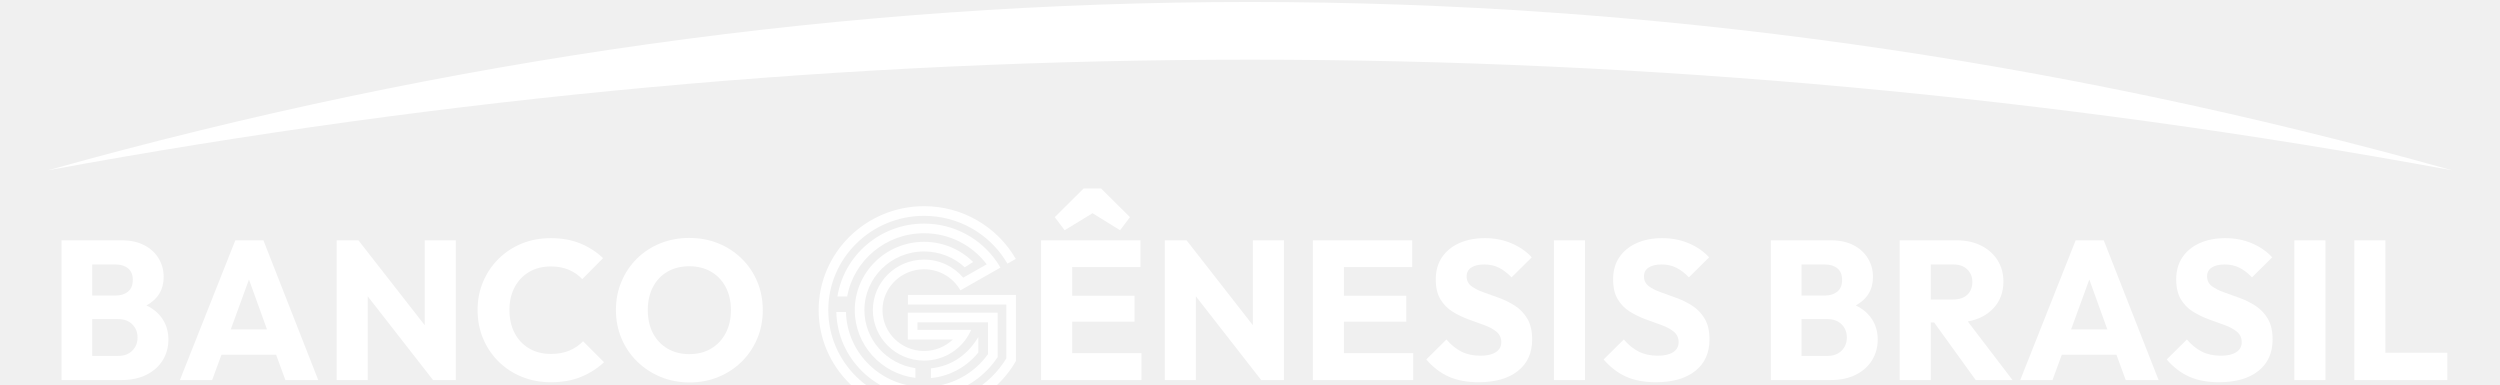
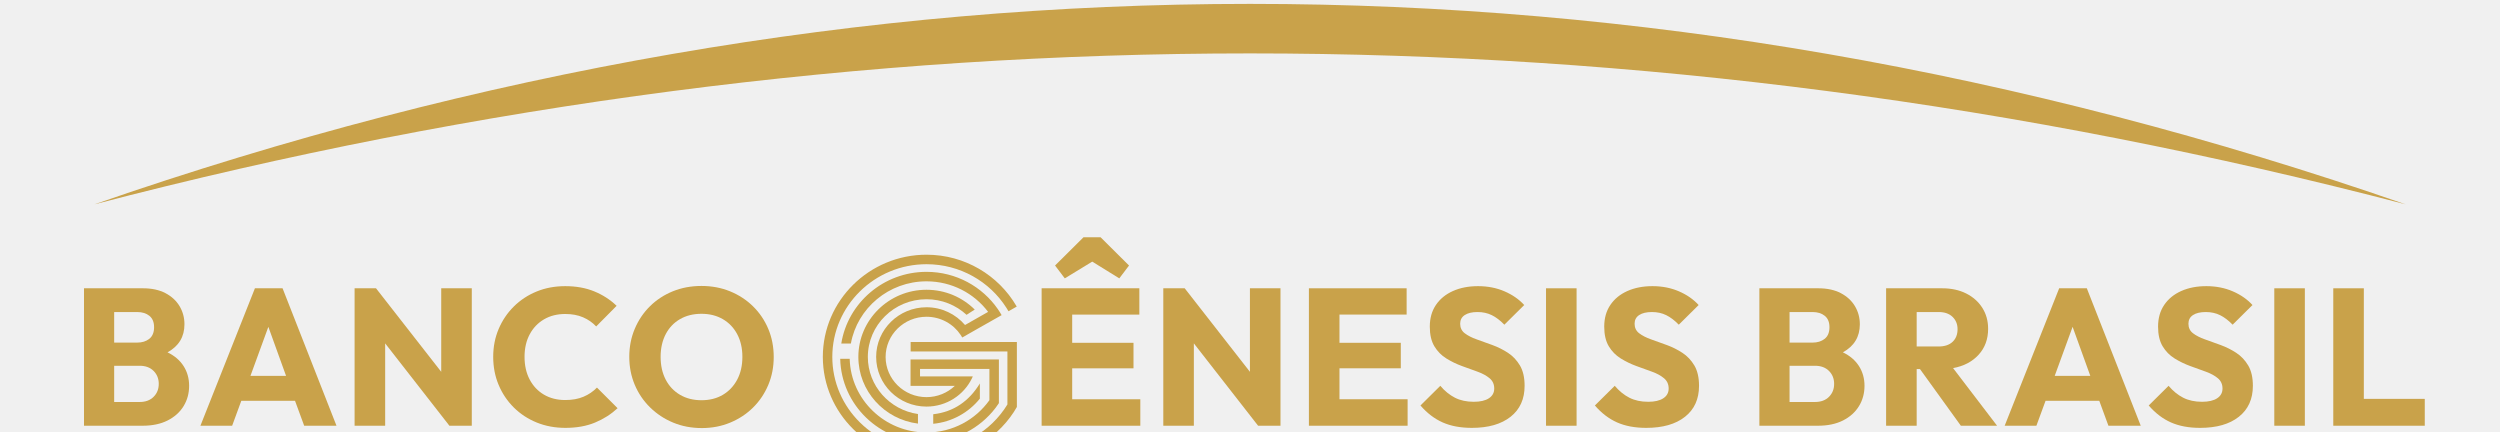
- <svg xmlns="http://www.w3.org/2000/svg" viewBox="-24.29 -192.02 1263.10 194.02" role="img" aria-label="Banco Gênesis Brasil">
-   <g fill="#ffffff">
-     <path d="M0 -106.00Q607.26 -276.03 1214.52 -106.00Q607.26 -217.74 0 -106.00Z" />
+ <svg xmlns="http://www.w3.org/2000/svg" viewBox="-36.35 -218.69 1284.21 221.69" role="img" aria-label="Banco Gênesis Brasil">
+   <g fill="#c9a24a">
+     <path d="M12.12 -113.72Q605.76 -319.67 1199.40 -113.72Q605.76 -268.79 12.12 -113.72Z" />
    <path d="M6.8 0.0V-70.6H37.1Q43.9 -70.6 48.65 -68.1Q53.4 -65.6 55.9 -61.4Q58.4 -57.2 58.4 -52.1Q58.4 -42.5 49.7 -37.7Q55.1 -35.1 57.95 -30.65Q60.8 -26.2 60.8 -20.5Q60.8 -14.7 57.95 -10.05Q55.1 -5.4 49.75 -2.7Q44.4 0.0 36.9 0.0ZM34.1 -58.4H22.3V-42.7H34.1Q37.9 -42.7 40.35 -44.65Q42.8 -46.6 42.8 -50.6Q42.8 -54.5 40.4 -56.45Q38.0 -58.4 34.1 -58.4ZM35.4 -30.8H22.3V-12.2H35.4Q39.9 -12.2 42.55 -14.85Q45.2 -17.5 45.2 -21.5Q45.2 -25.5 42.55 -28.15Q39.9 -30.8 35.4 -30.8Z" />
    <path d="M66.6 0.0 94.6 -70.6H108.8L136.5 0.0H119.9L115.2 -12.8H87.6L82.9 0.0ZM92.3 -25.6H110.6L101.5 -50.8Z" />
    <path d="M145.8 0.0V-70.6H156.8L190.3 -27.7V-70.6H206.0V0.0H194.5L161.5 -42.3V0.0Z" />
    <path d="M254.1 1.1Q246.1 1.1 239.35 -1.65Q232.6 -4.4 227.6 -9.35Q222.6 -14.3 219.8 -20.95Q217.0 -27.6 217.0 -35.4Q217.0 -43.1 219.8 -49.7Q222.6 -56.3 227.6 -61.25Q232.6 -66.2 239.3 -68.95Q246.0 -71.7 254.0 -71.7Q262.4 -71.7 268.95 -69.0Q275.5 -66.3 280.4 -61.6L269.9 -51.0Q267.1 -54.0 263.15 -55.7Q259.2 -57.4 254.0 -57.4Q247.8 -57.4 243.1 -54.65Q238.4 -51.9 235.75 -46.95Q233.1 -42.0 233.1 -35.4Q233.1 -28.7 235.75 -23.7Q238.4 -18.7 243.1 -15.95Q247.8 -13.2 254.0 -13.2Q259.4 -13.2 263.4 -14.9Q267.4 -16.6 270.3 -19.6L280.9 -9.0Q275.8 -4.3 269.25 -1.6Q262.7 1.1 254.1 1.1Z" />
    <path d="M324.2 1.2Q316.2 1.2 309.45 -1.6Q302.7 -4.4 297.6 -9.4Q292.5 -14.4 289.7 -21.05Q286.9 -27.7 286.9 -35.4Q286.9 -43.1 289.7 -49.75Q292.5 -56.4 297.5 -61.35Q302.5 -66.3 309.25 -69.05Q316 -71.8 324 -71.8Q331.9 -71.8 338.65 -69.05Q345.4 -66.3 350.45 -61.35Q355.5 -56.4 358.3 -49.75Q361.1 -43.1 361.1 -35.3Q361.1 -27.6 358.3 -20.95Q355.5 -14.3 350.5 -9.35Q345.5 -4.4 338.75 -1.6Q332 1.2 324.2 1.2ZM324 -13.1Q330.3 -13.1 335 -15.9Q339.7 -18.7 342.35 -23.7Q345 -28.7 345 -35.4Q345 -42.0 342.35 -47.0Q339.7 -52.0 334.95 -54.75Q330.2 -57.5 324 -57.5Q317.7 -57.5 312.95 -54.75Q308.2 -52.0 305.6 -47.0Q303 -42.0 303 -35.4Q303 -28.7 305.6 -23.7Q308.2 -18.7 312.95 -15.9Q317.7 -13.1 324 -13.1Z" />
-     <g transform="translate(381.34,-96.35) scale(0.11706)">
+     <g transform="translate(378.34,-96.35) scale(0.11706)">
      <path d="M757.3,637.6C711,713.7,643.8,762.4,552.7,772.7v41.9c82.7-8.1,155.6-49.5,204.6-110.4V637.6z" />
      <path d="M485.7,813.7v-42c-124.3-17.8-220-123.5-220-250.6c0-139.6,115.5-253.1,257.4-253.1   c67.9,0,129.8,26,175.8,68.4l35.9-23.1c-54.1-53.6-129.1-86.9-211.7-86.9c-164.9,0-299,132.3-299,294.7   C224.1,671.2,338.4,795.5,485.7,813.7z" />
      <path d="M453.5,497.2h424.7v232.5C805.8,848.5,673.8,928,523.2,928c-227.9,0-413.4-182.5-413.4-406.9   c0-224.3,185.5-406.8,413.4-406.8c147.4,0,277,76.2,350.2,190.8c3.4,5.1,6.5,10.3,9.6,15.6l36.1-20.5c-0.5-0.9-1-1.8-1.6-2.7   c-78.7-134.4-226-224.9-394.3-224.9c-250.9,0-455,201.2-455,448.4c0,247.3,204.1,448.5,455,448.5c160.2,0,301.3-82,382.4-205.6   c4.9-7.5,9.7-15.2,14.1-23.1V455.6H453.5V497.2z" />
      <path d="M523.1,344.9c62.6,0,117.9,31.7,149.9,79.7c2.5,3.6,4.8,7.4,7,11.3l36.2-20.6l31.4-17.9l36.2-20.5l32.8-18.6   l36.2-20.5c-5.1-9-10.7-17.8-16.6-26.4C768,212.8,653.1,147.8,523.1,147.8c-188.5,0-345.3,136.5-373.9,314.5h42.1   c28.2-154.9,166.3-272.9,331.8-272.9c110.7,0,209,52.7,270.4,134.1l-32.9,18.7L724,363l-31.8,18.1   c-40.6-47.6-101.3-77.9-169.1-77.9c-121.7,0-220.9,97.8-220.9,217.9c0,120.3,99.1,218,220.9,218c87.8,0,163.8-50.7,199.4-124.1   c1.3-2.7,2.6-5.6,3.8-8.4H494.7v-32.8h304.5V710l0.4,0.5c-61,86-162.1,142.3-276.5,142.3c-183,0-332.5-144.3-337-323.4h-41.6   c4.5,201.9,172.5,365,378.6,365c124.1,0,234.4-59.1,303.5-150.2c5-6.6,9.7-13.3,14.2-20.2V532.2H453.1v116.1h194.1   c-32.2,30.5-75.9,49.3-124.1,49.3c-99,0-179.4-79.2-179.4-176.4S424.2,344.9,523.1,344.9z" />
    </g>
-     <path d="M501.715 0.0V-70.6H551.915V-57.1H517.415V-42.6H548.915V-29.5H517.415V-13.6H552.415V0.0ZM513.615 -75.7 508.615 -82.3 523.215 -96.8H532.015L546.615 -82.3L541.615 -75.7L527.715 -84.3Z" />
-     <path d="M564.215 0.0V-70.6H575.215L608.715 -27.7V-70.6H624.415V0.0H612.915L579.915 -42.3V0.0Z" />
-     <path d="M639.015 0.0V-70.6H689.215V-57.1H654.715V-42.6H686.215V-29.5H654.715V-13.6H689.715V0.0Z" />
-     <path d="M722.715 1.1Q714.015 1.1 707.715 -1.7Q701.415 -4.5 696.315 -10.4L706.515 -20.5Q709.915 -16.5 714.015 -14.4Q718.115 -12.3 723.715 -12.3Q728.715 -12.3 731.465 -14.1Q734.215 -15.9 734.215 -19.1Q734.215 -22.4 731.815 -24.4Q729.415 -26.4 725.665 -27.75Q721.915 -29.1 717.665 -30.65Q713.415 -32.2 709.615 -34.55Q705.815 -36.9 703.465 -40.8Q701.115 -44.7 701.115 -50.9Q701.115 -57.4 704.265 -62.05Q707.415 -66.7 713.015 -69.2Q718.615 -71.7 725.915 -71.7Q733.315 -71.7 739.465 -69.05Q745.615 -66.4 749.615 -62.0L739.415 -51.9Q736.215 -55.2 732.965 -56.8Q729.715 -58.4 725.615 -58.4Q721.415 -58.4 719.065 -56.85Q716.715 -55.3 716.715 -52.4Q716.715 -49.3 719.065 -47.5Q721.415 -45.7 725.215 -44.35Q729.015 -43.0 733.265 -41.45Q737.515 -39.9 741.265 -37.45Q745.015 -35.0 747.415 -30.95Q749.815 -26.9 749.815 -20.5Q749.815 -10.3 742.615 -4.6Q735.415 1.1 722.715 1.1Z" />
-     <path d="M760.815 0.0V-70.6H776.515V0.0Z" />
-     <path d="M812.315 1.1Q803.615 1.1 797.315 -1.7Q791.015 -4.5 785.915 -10.4L796.115 -20.5Q799.515 -16.5 803.615 -14.4Q807.715 -12.3 813.315 -12.3Q818.315 -12.3 821.065 -14.1Q823.815 -15.9 823.815 -19.1Q823.815 -22.4 821.415 -24.4Q819.015 -26.4 815.265 -27.75Q811.515 -29.1 807.265 -30.65Q803.015 -32.2 799.215 -34.55Q795.415 -36.9 793.065 -40.8Q790.715 -44.7 790.715 -50.9Q790.715 -57.4 793.865 -62.05Q797.015 -66.7 802.615 -69.2Q808.215 -71.7 815.515 -71.7Q822.915 -71.7 829.065 -69.05Q835.215 -66.4 839.215 -62.0L829.015 -51.9Q825.815 -55.2 822.565 -56.8Q819.315 -58.4 815.215 -58.4Q811.015 -58.4 808.665 -56.85Q806.315 -55.3 806.315 -52.4Q806.315 -49.3 808.665 -47.5Q811.015 -45.7 814.815 -44.35Q818.615 -43.0 822.865 -41.45Q827.115 -39.9 830.865 -37.45Q834.615 -35.0 837.015 -30.95Q839.415 -26.9 839.415 -20.5Q839.415 -10.3 832.215 -4.6Q825.015 1.1 812.315 1.1Z" />
-     <path d="M870.415 0.0V-70.6H900.715Q907.515 -70.6 912.265 -68.1Q917.015 -65.6 919.515 -61.4Q922.015 -57.2 922.015 -52.1Q922.015 -42.5 913.315 -37.7Q918.715 -35.1 921.565 -30.65Q924.415 -26.2 924.415 -20.5Q924.415 -14.7 921.565 -10.05Q918.715 -5.4 913.365 -2.7Q908.015 0.0 900.515 0.0ZM897.715 -58.4H885.915V-42.7H897.715Q901.515 -42.7 903.965 -44.65Q906.415 -46.6 906.415 -50.6Q906.415 -54.5 904.015 -56.45Q901.615 -58.4 897.715 -58.4ZM899.015 -30.8H885.915V-12.2H899.015Q903.515 -12.2 906.165 -14.85Q908.815 -17.5 908.815 -21.5Q908.815 -25.5 906.165 -28.15Q903.515 -30.8 899.015 -30.8Z" />
-     <path d="M935.515 0.0V-70.6H964.315Q971.315 -70.6 976.615 -67.95Q981.915 -65.3 984.915 -60.6Q987.915 -55.9 987.915 -49.8Q987.915 -41.8 983.015 -36.45Q978.115 -31.1 969.915 -29.6L992.515 0.0H973.915L952.915 -29.1H951.215V0.0ZM962.515 -58.4H951.215V-40.7H962.415Q967.115 -40.7 969.665 -43.1Q972.215 -45.5 972.215 -49.6Q972.215 -53.4 969.665 -55.9Q967.115 -58.4 962.515 -58.4Z" />
-     <path d="M996.415 0.0 1024.415 -70.6H1038.615L1066.315 0.0H1049.715L1045.015 -12.8H1017.415L1012.715 0.0ZM1022.115 -25.6H1040.415L1031.315 -50.8Z" />
-     <path d="M1096.815 1.1Q1088.115 1.1 1081.815 -1.7Q1075.515 -4.5 1070.415 -10.4L1080.615 -20.5Q1084.015 -16.5 1088.115 -14.4Q1092.215 -12.3 1097.815 -12.3Q1102.815 -12.3 1105.565 -14.1Q1108.315 -15.9 1108.315 -19.1Q1108.315 -22.4 1105.915 -24.4Q1103.515 -26.4 1099.765 -27.75Q1096.015 -29.1 1091.765 -30.65Q1087.515 -32.2 1083.715 -34.55Q1079.915 -36.9 1077.565 -40.8Q1075.215 -44.7 1075.215 -50.9Q1075.215 -57.4 1078.365 -62.05Q1081.515 -66.7 1087.115 -69.2Q1092.715 -71.7 1100.015 -71.7Q1107.415 -71.7 1113.565 -69.05Q1119.715 -66.4 1123.715 -62.0L1113.515 -51.9Q1110.315 -55.2 1107.065 -56.8Q1103.815 -58.4 1099.715 -58.4Q1095.515 -58.4 1093.165 -56.85Q1090.815 -55.3 1090.815 -52.4Q1090.815 -49.3 1093.165 -47.5Q1095.515 -45.7 1099.315 -44.35Q1103.115 -43.0 1107.365 -41.45Q1111.615 -39.9 1115.365 -37.45Q1119.115 -35.0 1121.515 -30.95Q1123.915 -26.9 1123.915 -20.5Q1123.915 -10.3 1116.715 -4.6Q1109.515 1.1 1096.815 1.1Z" />
-     <path d="M1134.915 0.0V-70.6H1150.615V0.0Z" />
-     <path d="M1165.215 0.0V-70.6H1180.915V-13.8H1212.215V0.0Z" />
+     <path d="M498.715 0.0V-70.6H548.915V-57.1H514.415V-42.6H545.915V-29.5H514.415V-13.6H549.415V0.0ZM510.615 -75.7 505.615 -82.3 520.215 -96.8H529.015L543.615 -82.3L538.615 -75.7L524.715 -84.3Z" />
+     <path d="M561.215 0.0V-70.6H572.215L605.715 -27.7V-70.6H621.415V0.0H609.915L576.915 -42.3V0.0Z" />
+     <path d="M636.015 0.0V-70.6H686.215V-57.1H651.715V-42.6H683.215V-29.5H651.715V-13.6H686.715V0.0Z" />
+     <path d="M719.715 1.1Q711.015 1.1 704.715 -1.7Q698.415 -4.5 693.315 -10.4L703.515 -20.5Q706.915 -16.5 711.015 -14.4Q715.115 -12.3 720.715 -12.3Q725.715 -12.3 728.465 -14.1Q731.215 -15.9 731.215 -19.1Q731.215 -22.4 728.815 -24.4Q726.415 -26.4 722.665 -27.75Q718.915 -29.1 714.665 -30.65Q710.415 -32.2 706.615 -34.55Q702.815 -36.9 700.465 -40.8Q698.115 -44.7 698.115 -50.9Q698.115 -57.4 701.265 -62.05Q704.415 -66.7 710.015 -69.2Q715.615 -71.7 722.915 -71.7Q730.315 -71.7 736.465 -69.05Q742.615 -66.4 746.615 -62.0L736.415 -51.9Q733.215 -55.2 729.965 -56.8Q726.715 -58.4 722.615 -58.4Q718.415 -58.4 716.065 -56.85Q713.715 -55.3 713.715 -52.4Q713.715 -49.3 716.065 -47.5Q718.415 -45.7 722.215 -44.35Q726.015 -43.0 730.265 -41.45Q734.515 -39.9 738.265 -37.45Q742.015 -35.0 744.415 -30.95Q746.815 -26.9 746.815 -20.5Q746.815 -10.3 739.615 -4.6Q732.415 1.1 719.715 1.1Z" />
+     <path d="M757.815 0.0V-70.6H773.515V0.0Z" />
+     <path d="M809.315 1.1Q800.615 1.1 794.315 -1.7Q788.015 -4.5 782.915 -10.4L793.115 -20.5Q796.515 -16.5 800.615 -14.4Q804.715 -12.3 810.315 -12.3Q815.315 -12.3 818.065 -14.1Q820.815 -15.9 820.815 -19.1Q820.815 -22.4 818.415 -24.4Q816.015 -26.4 812.265 -27.75Q808.515 -29.1 804.265 -30.65Q800.015 -32.2 796.215 -34.55Q792.415 -36.9 790.065 -40.8Q787.715 -44.7 787.715 -50.9Q787.715 -57.4 790.865 -62.05Q794.015 -66.7 799.615 -69.2Q805.215 -71.7 812.515 -71.7Q819.915 -71.7 826.065 -69.05Q832.215 -66.4 836.215 -62.0L826.015 -51.9Q822.815 -55.2 819.565 -56.8Q816.315 -58.4 812.215 -58.4Q808.015 -58.4 805.665 -56.85Q803.315 -55.3 803.315 -52.4Q803.315 -49.3 805.665 -47.5Q808.015 -45.7 811.815 -44.35Q815.615 -43.0 819.865 -41.45Q824.115 -39.9 827.865 -37.45Q831.615 -35.0 834.015 -30.95Q836.415 -26.9 836.415 -20.5Q836.415 -10.3 829.215 -4.6Q822.015 1.1 809.315 1.1Z" />
+     <path d="M867.415 0.0V-70.6H897.715Q904.515 -70.6 909.265 -68.1Q914.015 -65.6 916.515 -61.4Q919.015 -57.2 919.015 -52.1Q919.015 -42.5 910.315 -37.7Q915.715 -35.1 918.565 -30.65Q921.415 -26.2 921.415 -20.5Q921.415 -14.7 918.565 -10.05Q915.715 -5.4 910.365 -2.7Q905.015 0.0 897.515 0.0ZM894.715 -58.4H882.915V-42.7H894.715Q898.515 -42.7 900.965 -44.65Q903.415 -46.6 903.415 -50.6Q903.415 -54.5 901.015 -56.45Q898.615 -58.4 894.715 -58.4ZM896.015 -30.8H882.915V-12.2H896.015Q900.515 -12.2 903.165 -14.85Q905.815 -17.5 905.815 -21.5Q905.815 -25.5 903.165 -28.15Q900.515 -30.8 896.015 -30.8Z" />
+     <path d="M932.515 0.0V-70.6H961.315Q968.315 -70.6 973.615 -67.95Q978.915 -65.3 981.915 -60.6Q984.915 -55.9 984.915 -49.8Q984.915 -41.8 980.015 -36.45Q975.115 -31.1 966.915 -29.6L989.515 0.0H970.915L949.915 -29.1H948.215V0.0ZM959.515 -58.4H948.215V-40.7H959.415Q964.115 -40.7 966.665 -43.1Q969.215 -45.5 969.215 -49.6Q969.215 -53.4 966.665 -55.9Q964.115 -58.4 959.515 -58.4Z" />
+     <path d="M993.415 0.0 1021.415 -70.6H1035.615L1063.315 0.0H1046.715L1042.015 -12.8H1014.415L1009.715 0.0ZM1019.115 -25.6H1037.415L1028.315 -50.8Z" />
+     <path d="M1093.815 1.1Q1085.115 1.1 1078.815 -1.7Q1072.515 -4.5 1067.415 -10.4L1077.615 -20.5Q1081.015 -16.5 1085.115 -14.4Q1089.215 -12.3 1094.815 -12.3Q1099.815 -12.3 1102.565 -14.1Q1105.315 -15.9 1105.315 -19.1Q1105.315 -22.4 1102.915 -24.4Q1100.515 -26.4 1096.765 -27.75Q1093.015 -29.1 1088.765 -30.65Q1084.515 -32.2 1080.715 -34.55Q1076.915 -36.9 1074.565 -40.8Q1072.215 -44.7 1072.215 -50.9Q1072.215 -57.4 1075.365 -62.05Q1078.515 -66.7 1084.115 -69.2Q1089.715 -71.7 1097.015 -71.7Q1104.415 -71.7 1110.565 -69.05Q1116.715 -66.4 1120.715 -62.0L1110.515 -51.9Q1107.315 -55.2 1104.065 -56.8Q1100.815 -58.4 1096.715 -58.4Q1092.515 -58.4 1090.165 -56.85Q1087.815 -55.3 1087.815 -52.4Q1087.815 -49.3 1090.165 -47.5Q1092.515 -45.7 1096.315 -44.35Q1100.115 -43.0 1104.365 -41.45Q1108.615 -39.9 1112.365 -37.45Q1116.115 -35.0 1118.515 -30.95Q1120.915 -26.9 1120.915 -20.5Q1120.915 -10.3 1113.715 -4.6Q1106.515 1.1 1093.815 1.1Z" />
+     <path d="M1131.915 0.0V-70.6H1147.615V0.0Z" />
+     <path d="M1162.215 0.0V-70.6H1177.915V-13.8H1209.215V0.0Z" />
  </g>
</svg>
